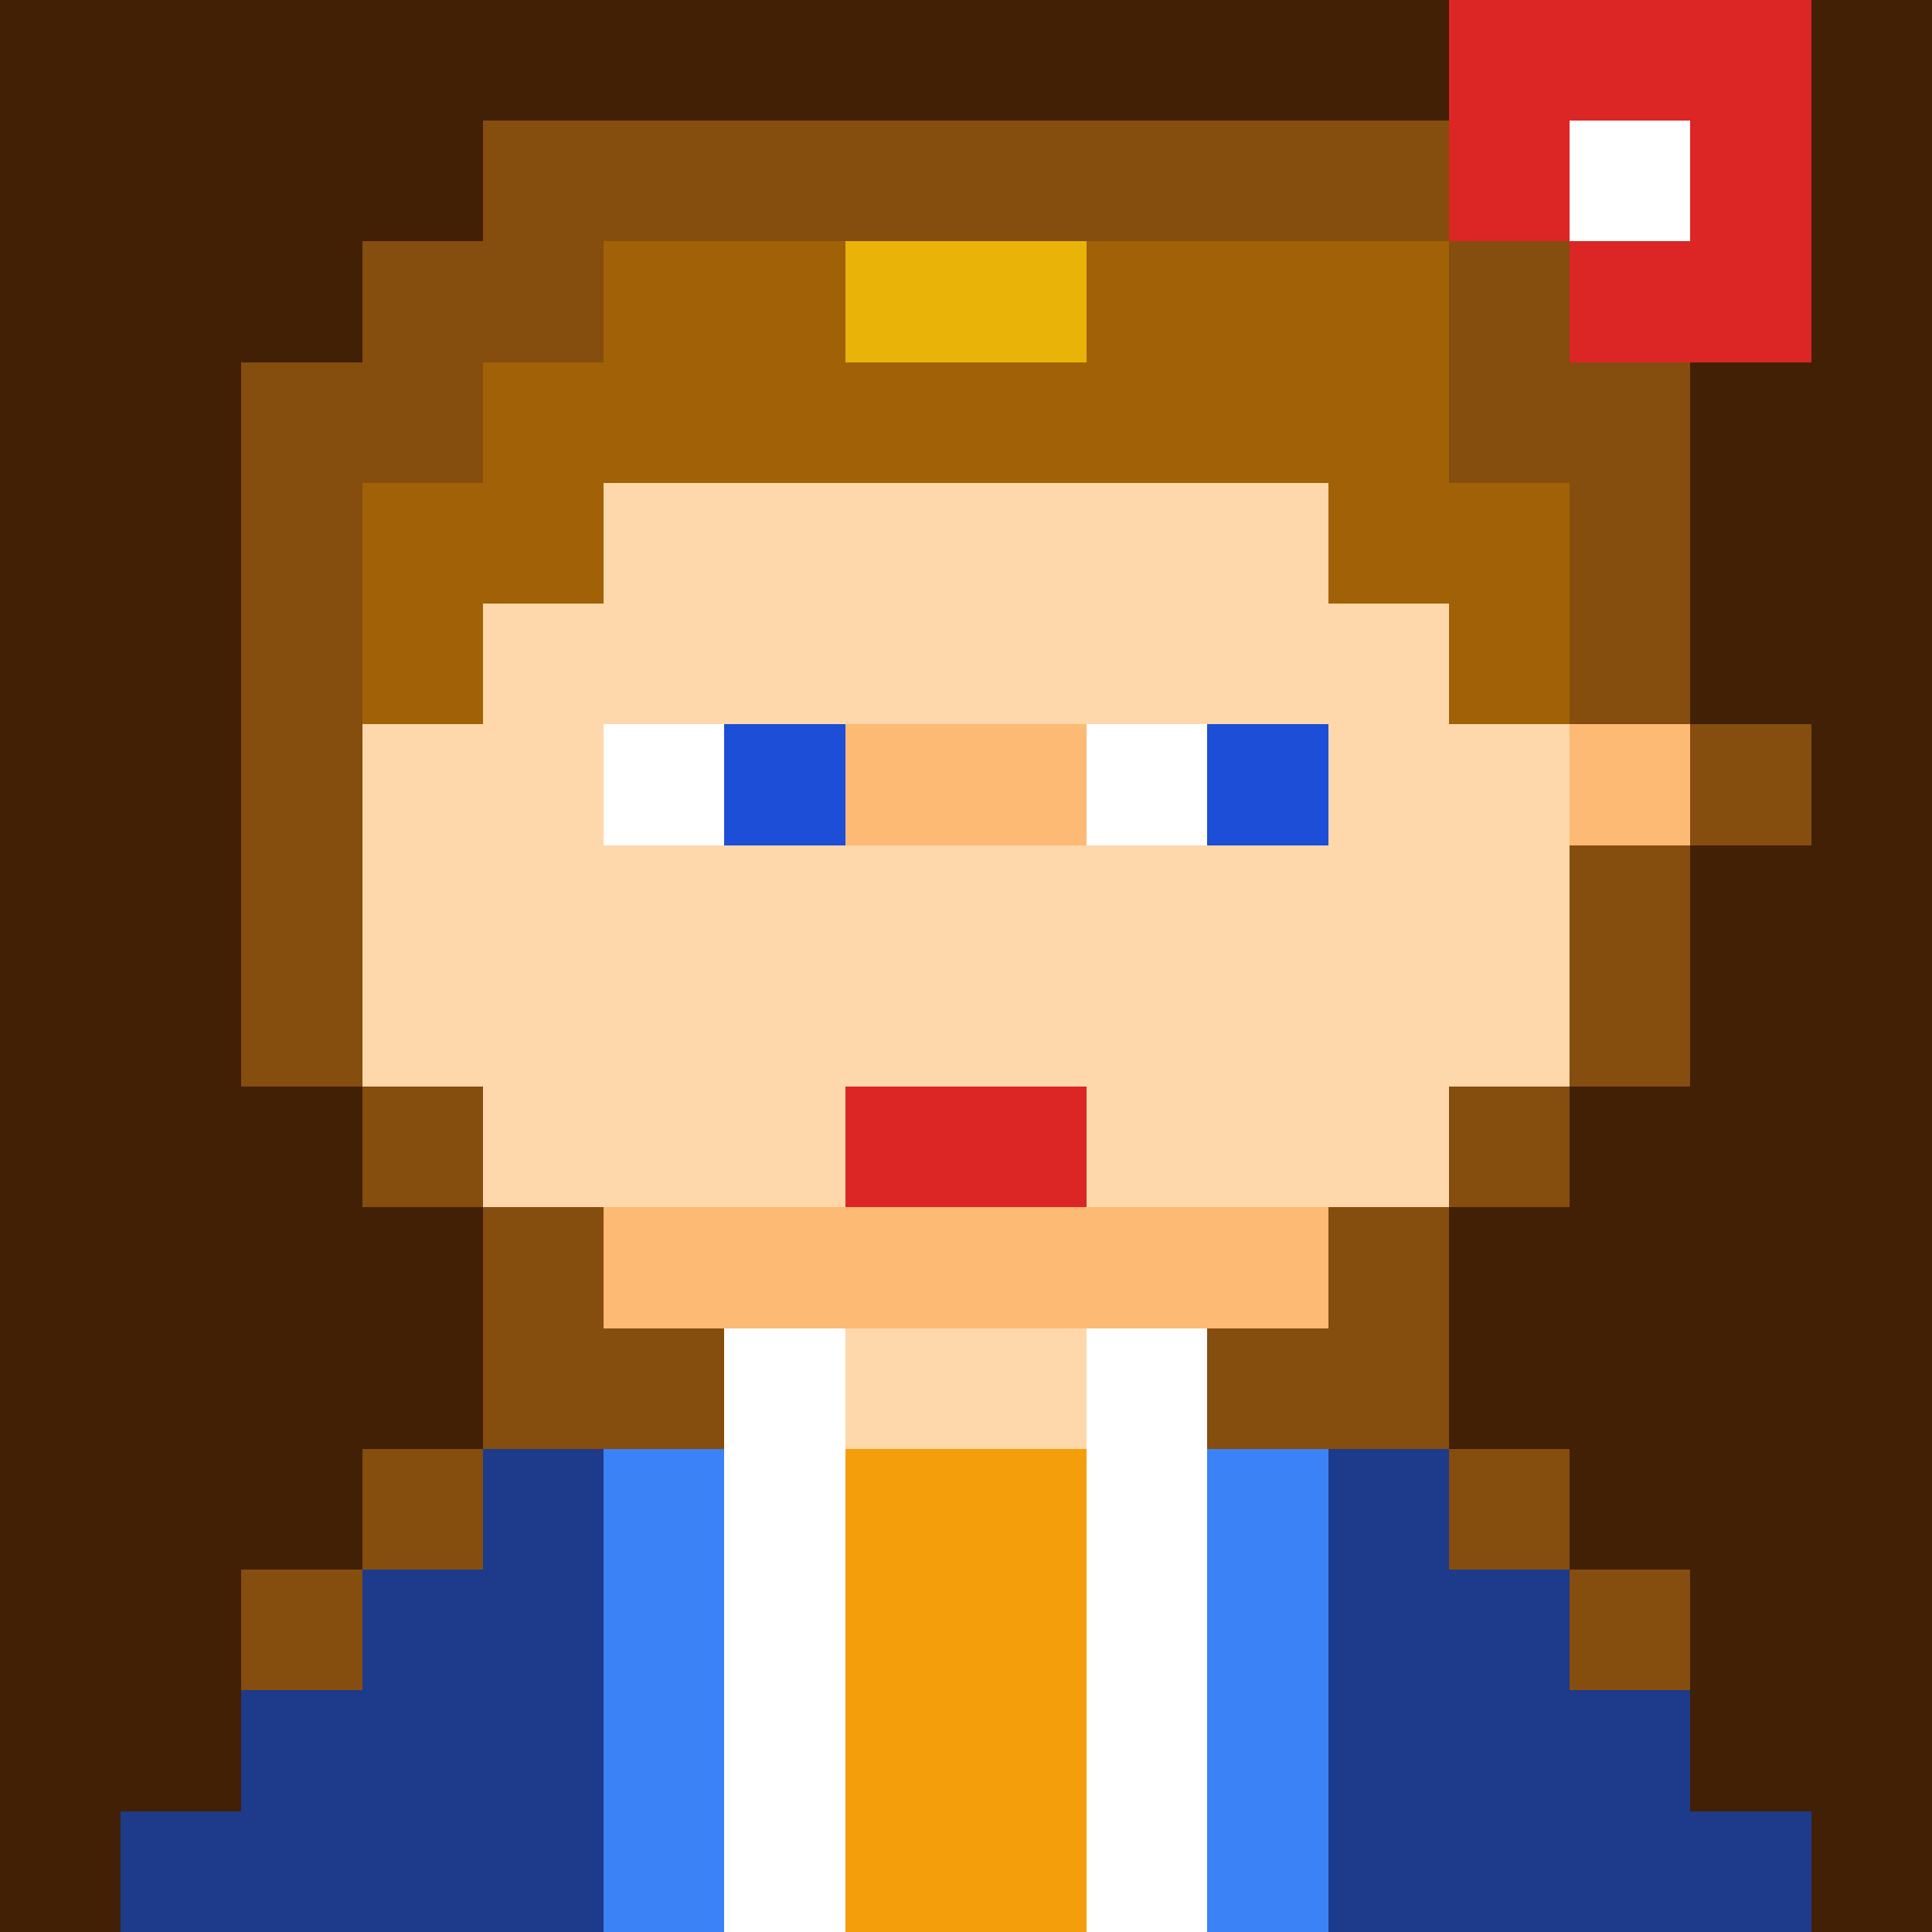
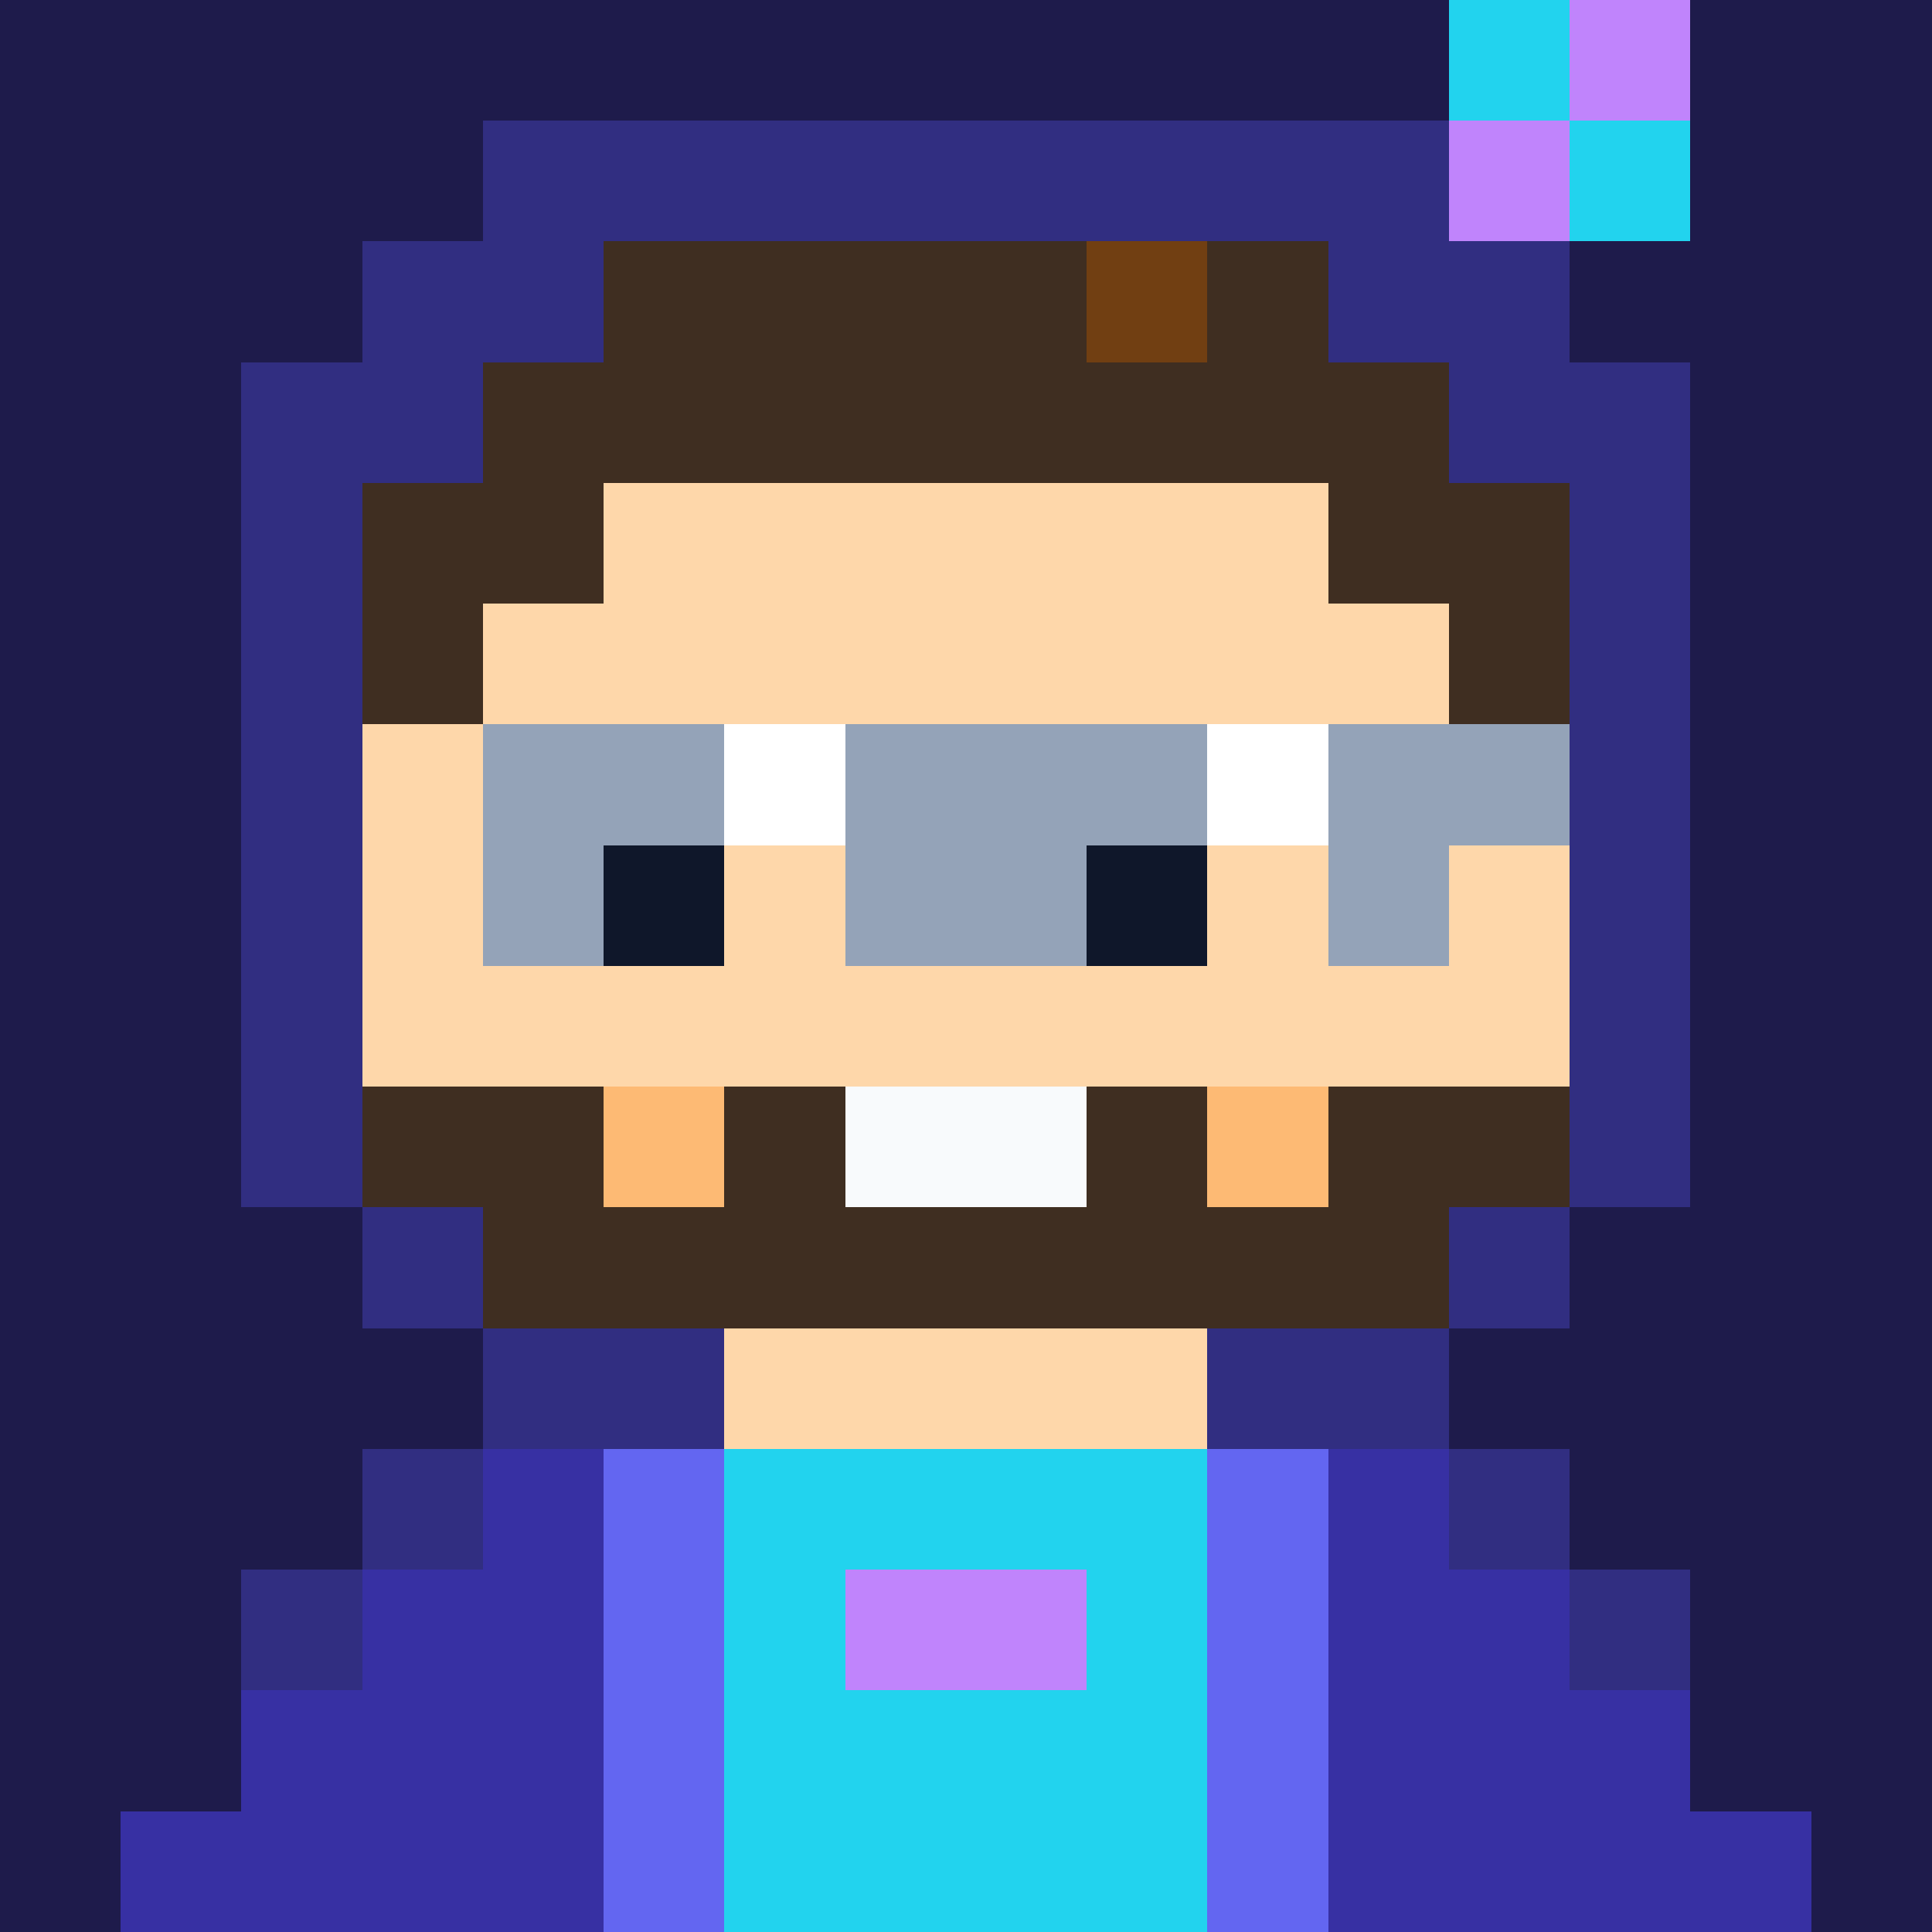
- <svg xmlns="http://www.w3.org/2000/svg" viewBox="0 0 16 16" width="128" height="128" shape-rendering="crispEdges" role="img" aria-label="Igor S. (Cambridge C1 Prep &amp; Boundary Watch)">
-   <rect width="16" height="16" fill="#422006" />
-   <rect x="12" y="0" width="3" height="1" fill="#dc2626" />
-   <rect x="4" y="1" width="8" height="1" fill="#854d0e" />
-   <rect x="12" y="1" width="1" height="1" fill="#dc2626" />
-   <rect x="13" y="1" width="1" height="1" fill="#ffffff" />
-   <rect x="14" y="1" width="1" height="1" fill="#dc2626" />
-   <rect x="3" y="2" width="2" height="1" fill="#854d0e" />
-   <rect x="5" y="2" width="2" height="1" fill="#a16207" />
-   <rect x="7" y="2" width="2" height="1" fill="#eab308" />
-   <rect x="9" y="2" width="3" height="1" fill="#a16207" />
-   <rect x="12" y="2" width="1" height="1" fill="#854d0e" />
-   <rect x="13" y="2" width="2" height="1" fill="#dc2626" />
-   <rect x="2" y="3" width="2" height="1" fill="#854d0e" />
-   <rect x="4" y="3" width="8" height="1" fill="#a16207" />
-   <rect x="12" y="3" width="2" height="1" fill="#854d0e" />
-   <rect x="2" y="4" width="1" height="1" fill="#854d0e" />
-   <rect x="3" y="4" width="2" height="1" fill="#a16207" />
+ <svg xmlns="http://www.w3.org/2000/svg" viewBox="0 0 16 16" width="128" height="128" shape-rendering="crispEdges" role="img" aria-label="Igor Slinko (Senior AI Researcher - JetBrains Cyprus)">
+   <rect width="16" height="16" fill="#1e1b4b" />
+   <rect x="12" y="0" width="1" height="1" fill="#22d3ee" />
+   <rect x="13" y="0" width="1" height="1" fill="#c084fc" />
+   <rect x="4" y="1" width="8" height="1" fill="#312e81" />
+   <rect x="12" y="1" width="1" height="1" fill="#c084fc" />
+   <rect x="13" y="1" width="1" height="1" fill="#22d3ee" />
+   <rect x="3" y="2" width="2" height="1" fill="#312e81" />
+   <rect x="5" y="2" width="4" height="1" fill="#3f2e21" />
+   <rect x="9" y="2" width="1" height="1" fill="#713f12" />
+   <rect x="10" y="2" width="1" height="1" fill="#3f2e21" />
+   <rect x="11" y="2" width="2" height="1" fill="#312e81" />
+   <rect x="2" y="3" width="2" height="1" fill="#312e81" />
+   <rect x="4" y="3" width="8" height="1" fill="#3f2e21" />
+   <rect x="12" y="3" width="2" height="1" fill="#312e81" />
+   <rect x="2" y="4" width="1" height="1" fill="#312e81" />
+   <rect x="3" y="4" width="2" height="1" fill="#3f2e21" />
  <rect x="5" y="4" width="6" height="1" fill="#fed7aa" />
-   <rect x="11" y="4" width="2" height="1" fill="#a16207" />
-   <rect x="13" y="4" width="1" height="1" fill="#854d0e" />
-   <rect x="2" y="5" width="1" height="1" fill="#854d0e" />
-   <rect x="3" y="5" width="1" height="1" fill="#a16207" />
+   <rect x="11" y="4" width="2" height="1" fill="#3f2e21" />
+   <rect x="13" y="4" width="1" height="1" fill="#312e81" />
+   <rect x="2" y="5" width="1" height="1" fill="#312e81" />
+   <rect x="3" y="5" width="1" height="1" fill="#3f2e21" />
  <rect x="4" y="5" width="8" height="1" fill="#fed7aa" />
-   <rect x="12" y="5" width="1" height="1" fill="#a16207" />
-   <rect x="13" y="5" width="1" height="1" fill="#854d0e" />
-   <rect x="2" y="6" width="1" height="1" fill="#854d0e" />
-   <rect x="3" y="6" width="2" height="1" fill="#fed7aa" />
-   <rect x="5" y="6" width="1" height="1" fill="#ffffff" />
-   <rect x="6" y="6" width="1" height="1" fill="#1d4ed8" />
-   <rect x="7" y="6" width="2" height="1" fill="#fdba74" />
-   <rect x="9" y="6" width="1" height="1" fill="#ffffff" />
-   <rect x="10" y="6" width="1" height="1" fill="#1d4ed8" />
-   <rect x="11" y="6" width="2" height="1" fill="#fed7aa" />
-   <rect x="13" y="6" width="1" height="1" fill="#fdba74" />
-   <rect x="14" y="6" width="1" height="1" fill="#854d0e" />
-   <rect x="2" y="7" width="1" height="1" fill="#854d0e" />
-   <rect x="3" y="7" width="10" height="1" fill="#fed7aa" />
-   <rect x="13" y="7" width="1" height="1" fill="#854d0e" />
-   <rect x="2" y="8" width="1" height="1" fill="#854d0e" />
+   <rect x="12" y="5" width="1" height="1" fill="#3f2e21" />
+   <rect x="13" y="5" width="1" height="1" fill="#312e81" />
+   <rect x="2" y="6" width="1" height="1" fill="#312e81" />
+   <rect x="3" y="6" width="1" height="1" fill="#fed7aa" />
+   <rect x="4" y="6" width="2" height="1" fill="#94a3b8" />
+   <rect x="6" y="6" width="1" height="1" fill="#ffffff" />
+   <rect x="7" y="6" width="3" height="1" fill="#94a3b8" />
+   <rect x="10" y="6" width="1" height="1" fill="#ffffff" />
+   <rect x="11" y="6" width="2" height="1" fill="#94a3b8" />
+   <rect x="13" y="6" width="1" height="1" fill="#312e81" />
+   <rect x="2" y="7" width="1" height="1" fill="#312e81" />
+   <rect x="3" y="7" width="1" height="1" fill="#fed7aa" />
+   <rect x="4" y="7" width="1" height="1" fill="#94a3b8" />
+   <rect x="5" y="7" width="1" height="1" fill="#0f172a" />
+   <rect x="6" y="7" width="1" height="1" fill="#fed7aa" />
+   <rect x="7" y="7" width="2" height="1" fill="#94a3b8" />
+   <rect x="9" y="7" width="1" height="1" fill="#0f172a" />
+   <rect x="10" y="7" width="1" height="1" fill="#fed7aa" />
+   <rect x="11" y="7" width="1" height="1" fill="#94a3b8" />
+   <rect x="12" y="7" width="1" height="1" fill="#fed7aa" />
+   <rect x="13" y="7" width="1" height="1" fill="#312e81" />
+   <rect x="2" y="8" width="1" height="1" fill="#312e81" />
  <rect x="3" y="8" width="10" height="1" fill="#fed7aa" />
-   <rect x="13" y="8" width="1" height="1" fill="#854d0e" />
-   <rect x="3" y="9" width="1" height="1" fill="#854d0e" />
-   <rect x="4" y="9" width="3" height="1" fill="#fed7aa" />
-   <rect x="7" y="9" width="2" height="1" fill="#dc2626" />
-   <rect x="9" y="9" width="3" height="1" fill="#fed7aa" />
-   <rect x="12" y="9" width="1" height="1" fill="#854d0e" />
-   <rect x="4" y="10" width="1" height="1" fill="#854d0e" />
-   <rect x="5" y="10" width="6" height="1" fill="#fdba74" />
-   <rect x="11" y="10" width="1" height="1" fill="#854d0e" />
-   <rect x="4" y="11" width="2" height="1" fill="#854d0e" />
-   <rect x="6" y="11" width="1" height="1" fill="#ffffff" />
-   <rect x="7" y="11" width="2" height="1" fill="#fed7aa" />
-   <rect x="9" y="11" width="1" height="1" fill="#ffffff" />
-   <rect x="10" y="11" width="2" height="1" fill="#854d0e" />
-   <rect x="3" y="12" width="1" height="1" fill="#854d0e" />
-   <rect x="4" y="12" width="1" height="1" fill="#1e3a8a" />
-   <rect x="5" y="12" width="1" height="1" fill="#3b82f6" />
-   <rect x="6" y="12" width="1" height="1" fill="#ffffff" />
-   <rect x="7" y="12" width="2" height="1" fill="#f59e0b" />
-   <rect x="9" y="12" width="1" height="1" fill="#ffffff" />
-   <rect x="10" y="12" width="1" height="1" fill="#3b82f6" />
-   <rect x="11" y="12" width="1" height="1" fill="#1e3a8a" />
-   <rect x="12" y="12" width="1" height="1" fill="#854d0e" />
-   <rect x="2" y="13" width="1" height="1" fill="#854d0e" />
-   <rect x="3" y="13" width="2" height="1" fill="#1e3a8a" />
-   <rect x="5" y="13" width="1" height="1" fill="#3b82f6" />
-   <rect x="6" y="13" width="1" height="1" fill="#ffffff" />
-   <rect x="7" y="13" width="2" height="1" fill="#f59e0b" />
-   <rect x="9" y="13" width="1" height="1" fill="#ffffff" />
-   <rect x="10" y="13" width="1" height="1" fill="#3b82f6" />
-   <rect x="11" y="13" width="2" height="1" fill="#1e3a8a" />
-   <rect x="13" y="13" width="1" height="1" fill="#854d0e" />
-   <rect x="2" y="14" width="3" height="1" fill="#1e3a8a" />
-   <rect x="5" y="14" width="1" height="1" fill="#3b82f6" />
-   <rect x="6" y="14" width="1" height="1" fill="#ffffff" />
-   <rect x="7" y="14" width="2" height="1" fill="#f59e0b" />
-   <rect x="9" y="14" width="1" height="1" fill="#ffffff" />
-   <rect x="10" y="14" width="1" height="1" fill="#3b82f6" />
-   <rect x="11" y="14" width="3" height="1" fill="#1e3a8a" />
-   <rect x="1" y="15" width="4" height="1" fill="#1e3a8a" />
-   <rect x="5" y="15" width="1" height="1" fill="#3b82f6" />
-   <rect x="6" y="15" width="1" height="1" fill="#ffffff" />
-   <rect x="7" y="15" width="2" height="1" fill="#f59e0b" />
-   <rect x="9" y="15" width="1" height="1" fill="#ffffff" />
-   <rect x="10" y="15" width="1" height="1" fill="#3b82f6" />
-   <rect x="11" y="15" width="4" height="1" fill="#1e3a8a" />
+   <rect x="13" y="8" width="1" height="1" fill="#312e81" />
+   <rect x="2" y="9" width="1" height="1" fill="#312e81" />
+   <rect x="3" y="9" width="2" height="1" fill="#3f2e21" />
+   <rect x="5" y="9" width="1" height="1" fill="#fdba74" />
+   <rect x="6" y="9" width="1" height="1" fill="#3f2e21" />
+   <rect x="7" y="9" width="2" height="1" fill="#f8fafc" />
+   <rect x="9" y="9" width="1" height="1" fill="#3f2e21" />
+   <rect x="10" y="9" width="1" height="1" fill="#fdba74" />
+   <rect x="11" y="9" width="2" height="1" fill="#3f2e21" />
+   <rect x="13" y="9" width="1" height="1" fill="#312e81" />
+   <rect x="3" y="10" width="1" height="1" fill="#312e81" />
+   <rect x="4" y="10" width="8" height="1" fill="#3f2e21" />
+   <rect x="12" y="10" width="1" height="1" fill="#312e81" />
+   <rect x="4" y="11" width="2" height="1" fill="#312e81" />
+   <rect x="6" y="11" width="4" height="1" fill="#fed7aa" />
+   <rect x="10" y="11" width="2" height="1" fill="#312e81" />
+   <rect x="3" y="12" width="1" height="1" fill="#312e81" />
+   <rect x="4" y="12" width="1" height="1" fill="#3730a3" />
+   <rect x="5" y="12" width="1" height="1" fill="#6366f1" />
+   <rect x="6" y="12" width="4" height="1" fill="#22d3ee" />
+   <rect x="10" y="12" width="1" height="1" fill="#6366f1" />
+   <rect x="11" y="12" width="1" height="1" fill="#3730a3" />
+   <rect x="12" y="12" width="1" height="1" fill="#312e81" />
+   <rect x="2" y="13" width="1" height="1" fill="#312e81" />
+   <rect x="3" y="13" width="2" height="1" fill="#3730a3" />
+   <rect x="5" y="13" width="1" height="1" fill="#6366f1" />
+   <rect x="6" y="13" width="1" height="1" fill="#22d3ee" />
+   <rect x="7" y="13" width="2" height="1" fill="#c084fc" />
+   <rect x="9" y="13" width="1" height="1" fill="#22d3ee" />
+   <rect x="10" y="13" width="1" height="1" fill="#6366f1" />
+   <rect x="11" y="13" width="2" height="1" fill="#3730a3" />
+   <rect x="13" y="13" width="1" height="1" fill="#312e81" />
+   <rect x="2" y="14" width="3" height="1" fill="#3730a3" />
+   <rect x="5" y="14" width="1" height="1" fill="#6366f1" />
+   <rect x="6" y="14" width="4" height="1" fill="#22d3ee" />
+   <rect x="10" y="14" width="1" height="1" fill="#6366f1" />
+   <rect x="11" y="14" width="3" height="1" fill="#3730a3" />
+   <rect x="1" y="15" width="4" height="1" fill="#3730a3" />
+   <rect x="5" y="15" width="1" height="1" fill="#6366f1" />
+   <rect x="6" y="15" width="4" height="1" fill="#22d3ee" />
+   <rect x="10" y="15" width="1" height="1" fill="#6366f1" />
+   <rect x="11" y="15" width="4" height="1" fill="#3730a3" />
</svg>
